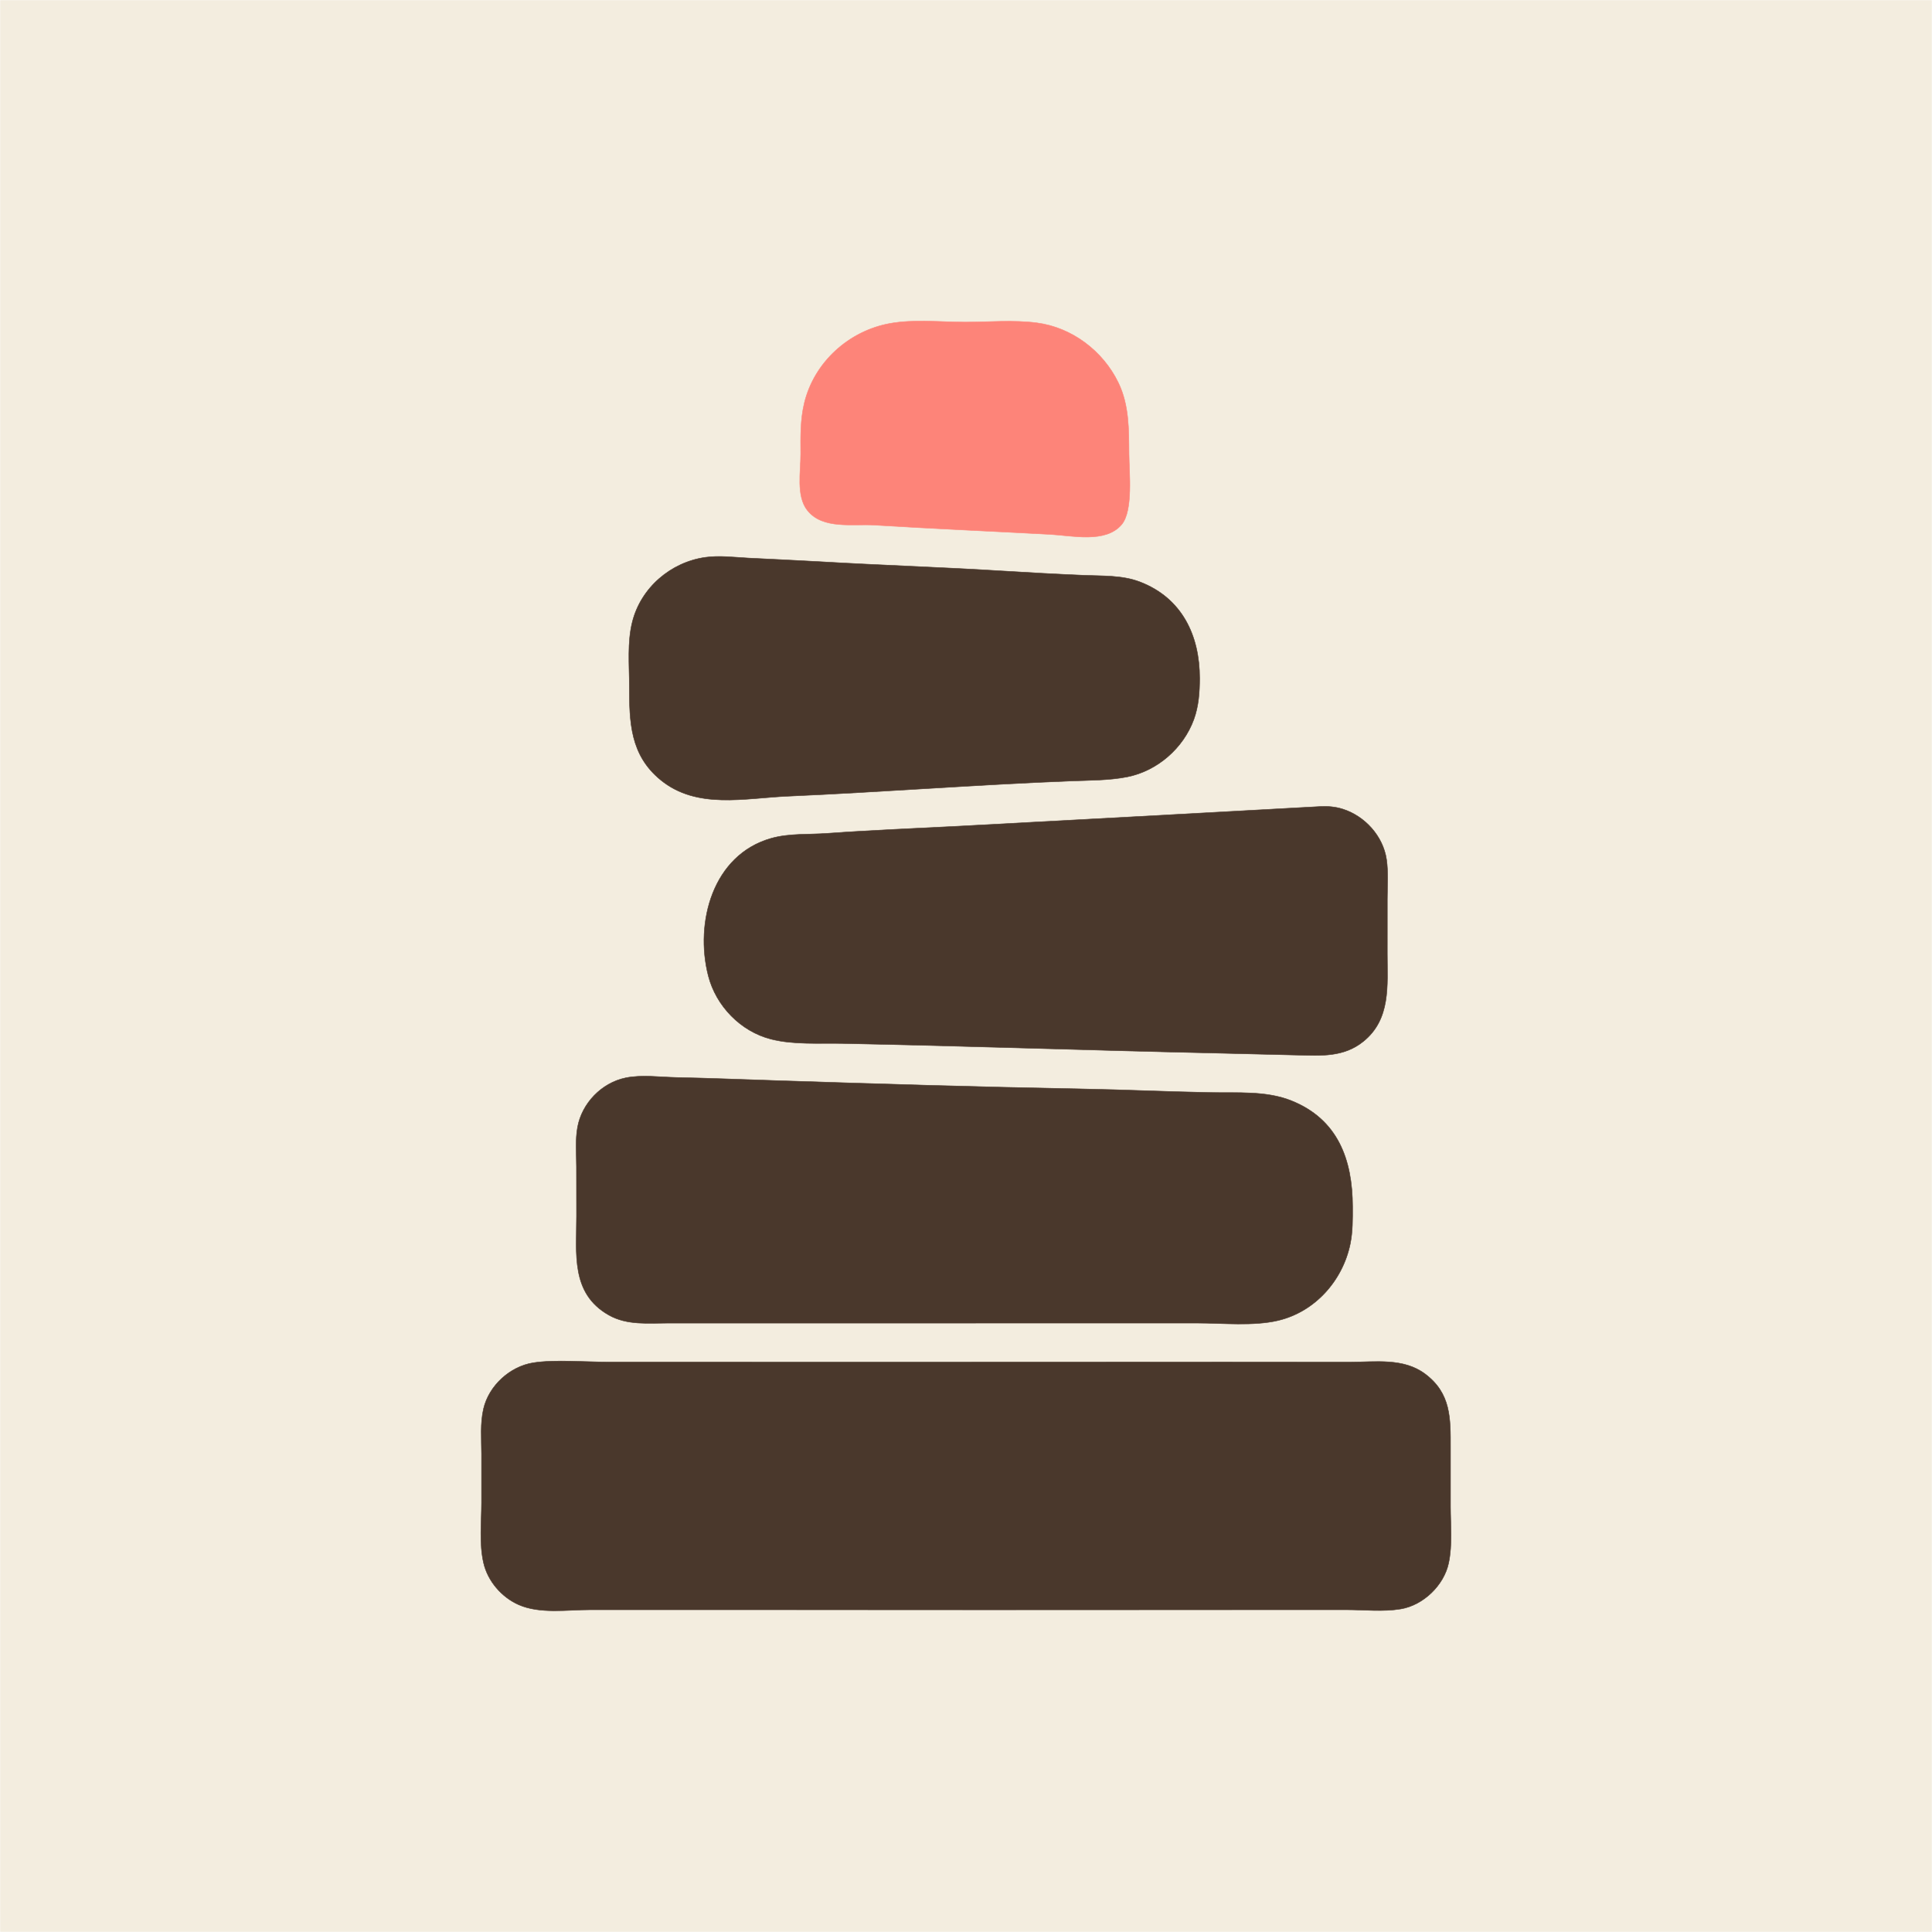
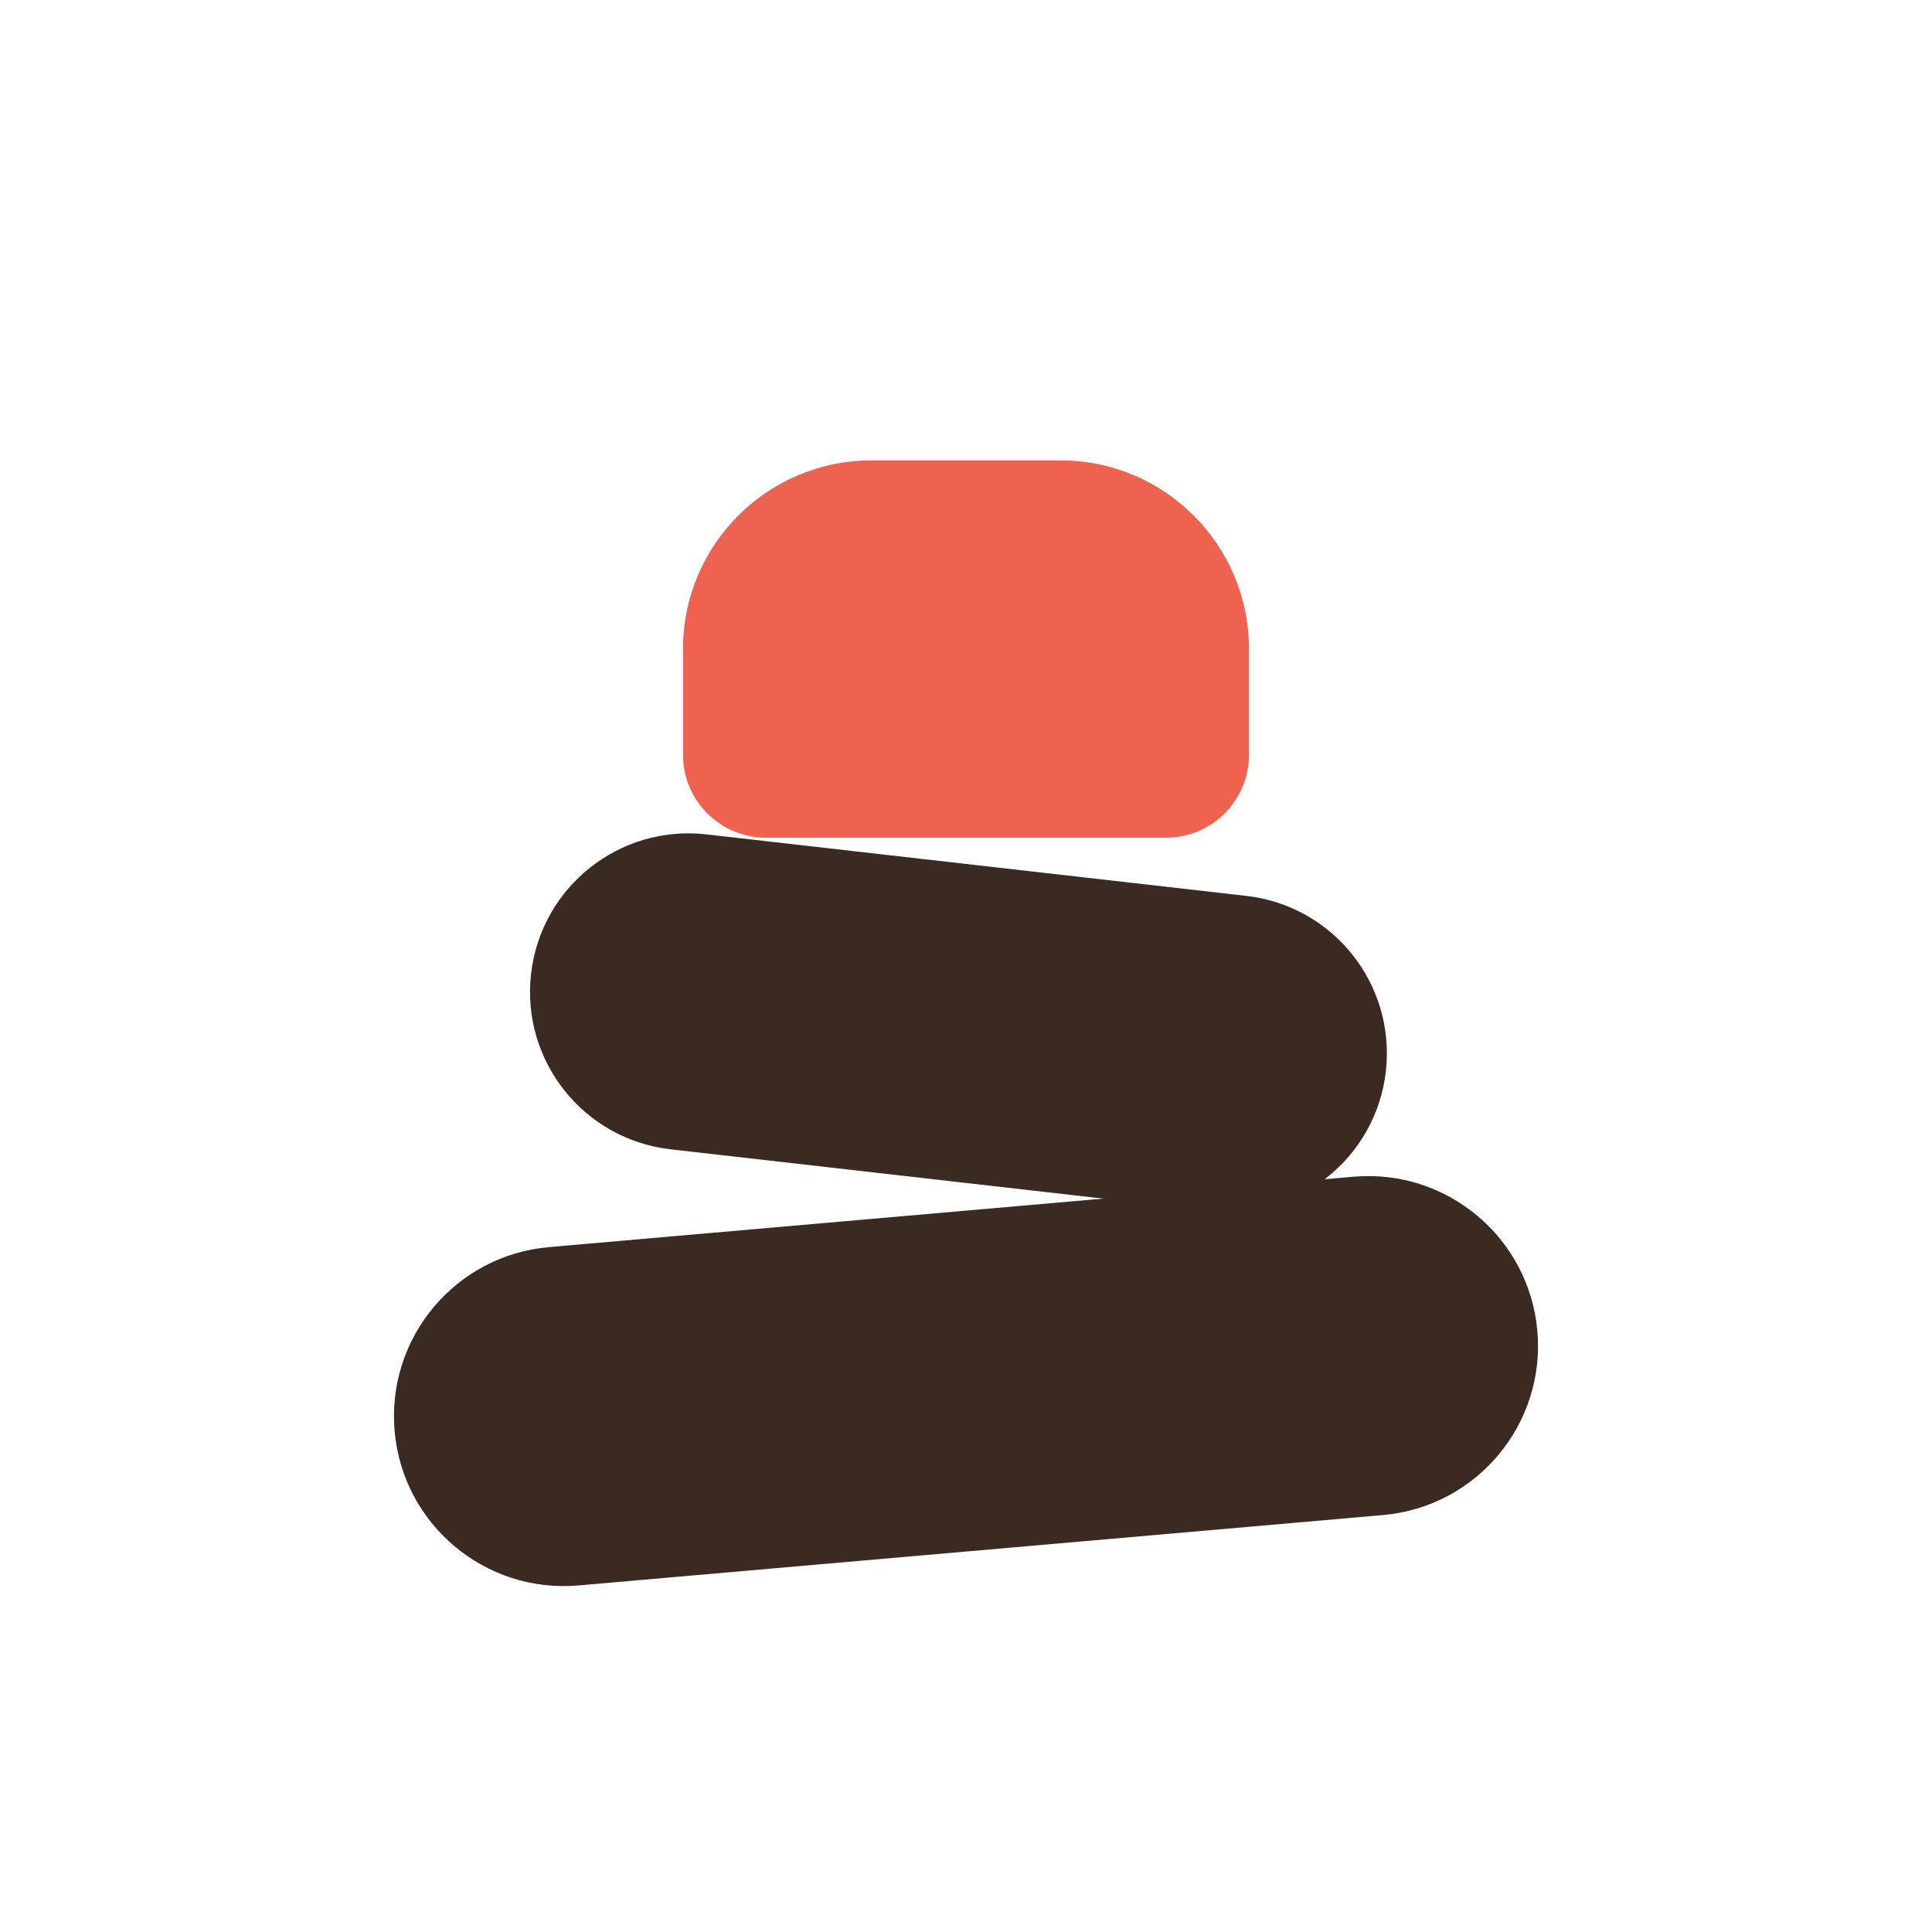
- <svg xmlns="http://www.w3.org/2000/svg" viewBox="0 0 1024 1024" width="1024" height="1024">
-   <path d="M0.25 0.25C341.42 0.25 682.58 0.25 1023.75 0.25C1023.75 341.42 1023.75 682.58 1023.75 1023.75C682.58 1023.75 341.42 1023.75 0.25 1023.75C0.25 682.58 0.25 341.42 0.25 0.25ZM471.8 171.41C449.97 175.31 431.51 191.93 426.29 213.69C424.17 222.52 424.33 231.48 424.39 240.5C424.46 249.61 421.84 262.89 427.96 270.55C436.08 280.72 451.98 277.59 463.5 278.31C494.48 280.24 525.5 281.56 556.5 283.23C568.19 283.86 586.03 288.11 594.51 278C600.7 270.62 598.46 250.17 598.39 240.5C598.31 227.6 598.5 214.68 592.72 202.78C584.57 185.98 568.11 173.52 549.5 171.11C537.12 169.5 523.96 170.72 511.5 170.72C498.59 170.71 484.53 169.14 471.8 171.41ZM373.75 295.41C355.52 298.02 339.76 311.44 335.17 329.56C332.41 340.44 333.56 352.36 333.57 363.5C333.57 382.72 333.94 400.13 350.14 413.39C369.35 429.11 394.75 423.01 417.5 422.01C467.52 419.82 517.47 415.9 567.5 413.94C577.31 413.56 587.77 413.67 597.41 411.77C613.39 408.62 627.21 396.53 632.76 381.3C635.32 374.27 635.82 366.92 635.83 359.5C635.86 336.76 626.41 316.92 604.14 308.4C594.77 304.82 584.38 305.33 574.5 304.91C560.18 304.31 545.82 303.53 531.51 302.64C499.19 300.62 466.82 299.61 434.5 297.7C421.84 296.96 409.17 296.44 396.5 295.77C388.99 295.37 381.25 294.34 373.75 295.41ZM699.78 427.47C636.35 430.95 572.93 434.45 509.5 437.82C485.84 439.07 462.13 439.98 438.5 441.69C428.65 442.41 418.33 441.62 408.75 444.32C377.77 453.08 368.17 488.91 375.41 517.18C379.51 533.18 392.54 546.66 408.64 550.76C420.65 553.82 434.18 552.82 446.5 553.06C511.51 554.35 576.5 556.66 641.5 558.09C656.83 558.43 672.17 558.83 687.5 559.21C700.08 559.53 712.13 560.42 722.55 552.03C737.21 540.23 735.3 522.49 735.29 505.5C735.29 495.83 735.3 486.17 735.3 476.5C735.3 469.59 735.89 462.37 734.88 455.51C733.05 443.12 723.38 432.49 711.59 428.8C707.77 427.6 703.77 427.25 699.78 427.47ZM331.66 571.27C318.89 573.87 308.38 584.76 306.1 597.53C304.88 604.33 305.54 611.62 305.55 618.5C305.55 627.17 305.57 635.83 305.58 644.5C305.6 664.44 302.4 685.45 322.58 696.96C332.4 702.56 343.62 701.26 354.5 701.26C373.83 701.26 393.17 701.27 412.5 701.27C486.5 701.3 560.5 701.23 634.5 701.25C648.07 701.25 664.31 702.99 677.46 699.88C697.04 695.24 711.66 678.69 715.66 659.27C717.01 652.71 716.91 646.16 716.9 639.5C716.83 614.6 709.11 593.16 684.23 583.31C670.96 578.05 655.54 579.33 641.5 579.06C618.5 578.62 595.5 577.55 572.5 577.13C518.84 576.14 465.14 574.49 411.5 572.74C393.84 572.17 376.17 571.44 358.5 571.08C349.81 570.9 340.23 569.53 331.66 571.27ZM282.62 722.3C270.25 724.26 259.13 734.45 256.28 746.68C254.48 754.4 255.2 762.63 255.23 770.5C255.25 779.17 255.23 787.83 255.23 796.5C255.22 806.85 253.96 818.17 256.29 828.32C258.52 838.05 265.88 846.57 274.93 850.55C286.12 855.48 300.55 853.22 312.5 853.21C337.83 853.2 363.17 853.19 388.5 853.2C477.83 853.25 567.17 853.26 656.5 853.21C675.5 853.2 694.5 853.21 713.5 853.2C722.91 853.2 733.15 854.35 742.45 852.78C754.38 850.76 765.29 840.28 767.81 828.44C769.86 818.8 768.8 808.3 768.79 798.5C768.78 788.17 768.77 777.83 768.79 767.5C768.82 751.79 769.1 738.49 755.3 728.19C743.84 719.63 728.95 721.93 715.5 721.93C687.5 721.92 659.5 721.88 631.5 721.9C553.83 721.96 476.17 721.89 398.5 721.92C373.17 721.93 347.83 721.9 322.5 721.91C310.73 721.92 293.78 720.52 282.62 722.3Z" fill="#f3eddf" fill-rule="evenodd" stroke="#f3eddf" stroke-width="0.25" stroke-linejoin="round" />
-   <path d="M373.75 295.41C381.25 294.34 388.99 295.37 396.5 295.77C409.17 296.44 421.84 296.96 434.5 297.7C466.82 299.61 499.19 300.62 531.51 302.64C545.82 303.53 560.18 304.31 574.5 304.91C584.38 305.33 594.77 304.82 604.14 308.4C626.41 316.92 635.86 336.76 635.83 359.5C635.82 366.92 635.32 374.27 632.76 381.3C627.21 396.53 613.39 408.62 597.41 411.77C587.77 413.67 577.31 413.56 567.5 413.94C517.47 415.9 467.52 419.82 417.5 422.01C394.75 423.01 369.35 429.11 350.14 413.39C333.94 400.13 333.57 382.72 333.57 363.5C333.56 352.36 332.41 340.44 335.17 329.56C339.76 311.44 355.52 298.02 373.75 295.41ZM699.78 427.47C703.77 427.25 707.77 427.6 711.59 428.8C723.38 432.49 733.05 443.12 734.88 455.51C735.89 462.37 735.3 469.59 735.3 476.5C735.3 486.17 735.29 495.83 735.29 505.5C735.3 522.49 737.21 540.23 722.55 552.03C712.13 560.42 700.08 559.53 687.5 559.21C672.17 558.83 656.83 558.43 641.5 558.09C576.5 556.66 511.51 554.35 446.5 553.06C434.18 552.82 420.65 553.82 408.64 550.76C392.54 546.66 379.51 533.18 375.41 517.18C368.17 488.91 377.77 453.08 408.75 444.32C418.33 441.62 428.65 442.41 438.5 441.69C462.13 439.98 485.84 439.07 509.5 437.82C572.93 434.45 636.35 430.95 699.78 427.47ZM331.66 571.27C340.23 569.53 349.81 570.9 358.5 571.08C376.17 571.44 393.84 572.17 411.5 572.74C465.14 574.49 518.84 576.14 572.5 577.13C595.5 577.55 618.5 578.62 641.5 579.06C655.54 579.33 670.96 578.05 684.23 583.31C709.11 593.16 716.83 614.6 716.9 639.5C716.91 646.16 717.01 652.71 715.66 659.27C711.66 678.69 697.04 695.24 677.46 699.88C664.31 702.99 648.07 701.25 634.5 701.25C560.5 701.23 486.5 701.3 412.5 701.27C393.17 701.27 373.83 701.26 354.5 701.26C343.62 701.26 332.4 702.56 322.58 696.96C302.4 685.45 305.6 664.44 305.58 644.5C305.57 635.83 305.55 627.17 305.55 618.5C305.54 611.62 304.88 604.33 306.1 597.53C308.38 584.76 318.89 573.87 331.66 571.27ZM282.62 722.3C293.78 720.52 310.73 721.92 322.5 721.91C347.83 721.9 373.17 721.93 398.5 721.92C476.17 721.89 553.83 721.96 631.5 721.9C659.5 721.88 687.5 721.92 715.5 721.93C728.95 721.93 743.84 719.63 755.3 728.19C769.1 738.49 768.82 751.79 768.79 767.5C768.77 777.83 768.78 788.17 768.79 798.5C768.8 808.3 769.86 818.8 767.81 828.44C765.29 840.28 754.38 850.76 742.45 852.78C733.15 854.35 722.91 853.2 713.5 853.2C694.5 853.21 675.5 853.2 656.5 853.21C567.17 853.26 477.83 853.25 388.5 853.2C363.17 853.19 337.83 853.2 312.5 853.21C300.55 853.22 286.12 855.48 274.93 850.55C265.88 846.57 258.52 838.05 256.29 828.32C253.96 818.17 255.22 806.85 255.23 796.5C255.23 787.83 255.25 779.17 255.23 770.5C255.2 762.63 254.48 754.4 256.28 746.68C259.13 734.45 270.25 724.26 282.62 722.3Z" fill="#4a382c" fill-rule="evenodd" stroke="#4a382c" stroke-width="0.25" stroke-linejoin="round" />
-   <path d="M471.8 171.41C484.53 169.14 498.59 170.71 511.5 170.72C523.96 170.72 537.12 169.5 549.5 171.11C568.11 173.52 584.57 185.98 592.72 202.78C598.5 214.68 598.31 227.6 598.39 240.5C598.46 250.17 600.7 270.62 594.51 278C586.03 288.11 568.19 283.86 556.5 283.23C525.5 281.56 494.48 280.24 463.5 278.31C451.98 277.59 436.08 280.72 427.96 270.55C421.84 262.89 424.46 249.61 424.39 240.5C424.33 231.48 424.17 222.52 426.29 213.69C431.51 191.93 449.97 175.31 471.8 171.41Z" fill="#fd8479" fill-rule="evenodd" stroke="#fd8479" stroke-width="0.25" stroke-linejoin="round" />
+ <svg xmlns="http://www.w3.org/2000/svg" viewBox="0 0 512 512" width="512" height="512" role="img" aria-label="沉见 DeepAnchor">
+   <g transform="translate(0,-34)">
+     <path fill="#ef6250" d="M181 234 V206 A50 50 0 0 1 231 156 L281 156 A50 50 0 0 1 331 206 V234 A22 22 0 0 1 309 256 L203 256 A22 22 0 0 1 181 234 Z" />
+     <rect fill="#3a2a21" x="140" y="263" width="228" height="84" rx="42" transform="rotate(6.5 254 305)" />
+     <rect fill="#3a2a21" x="104" y="355" width="304" height="90" rx="45" transform="rotate(-5 256 400)" />
+   </g>
</svg>
